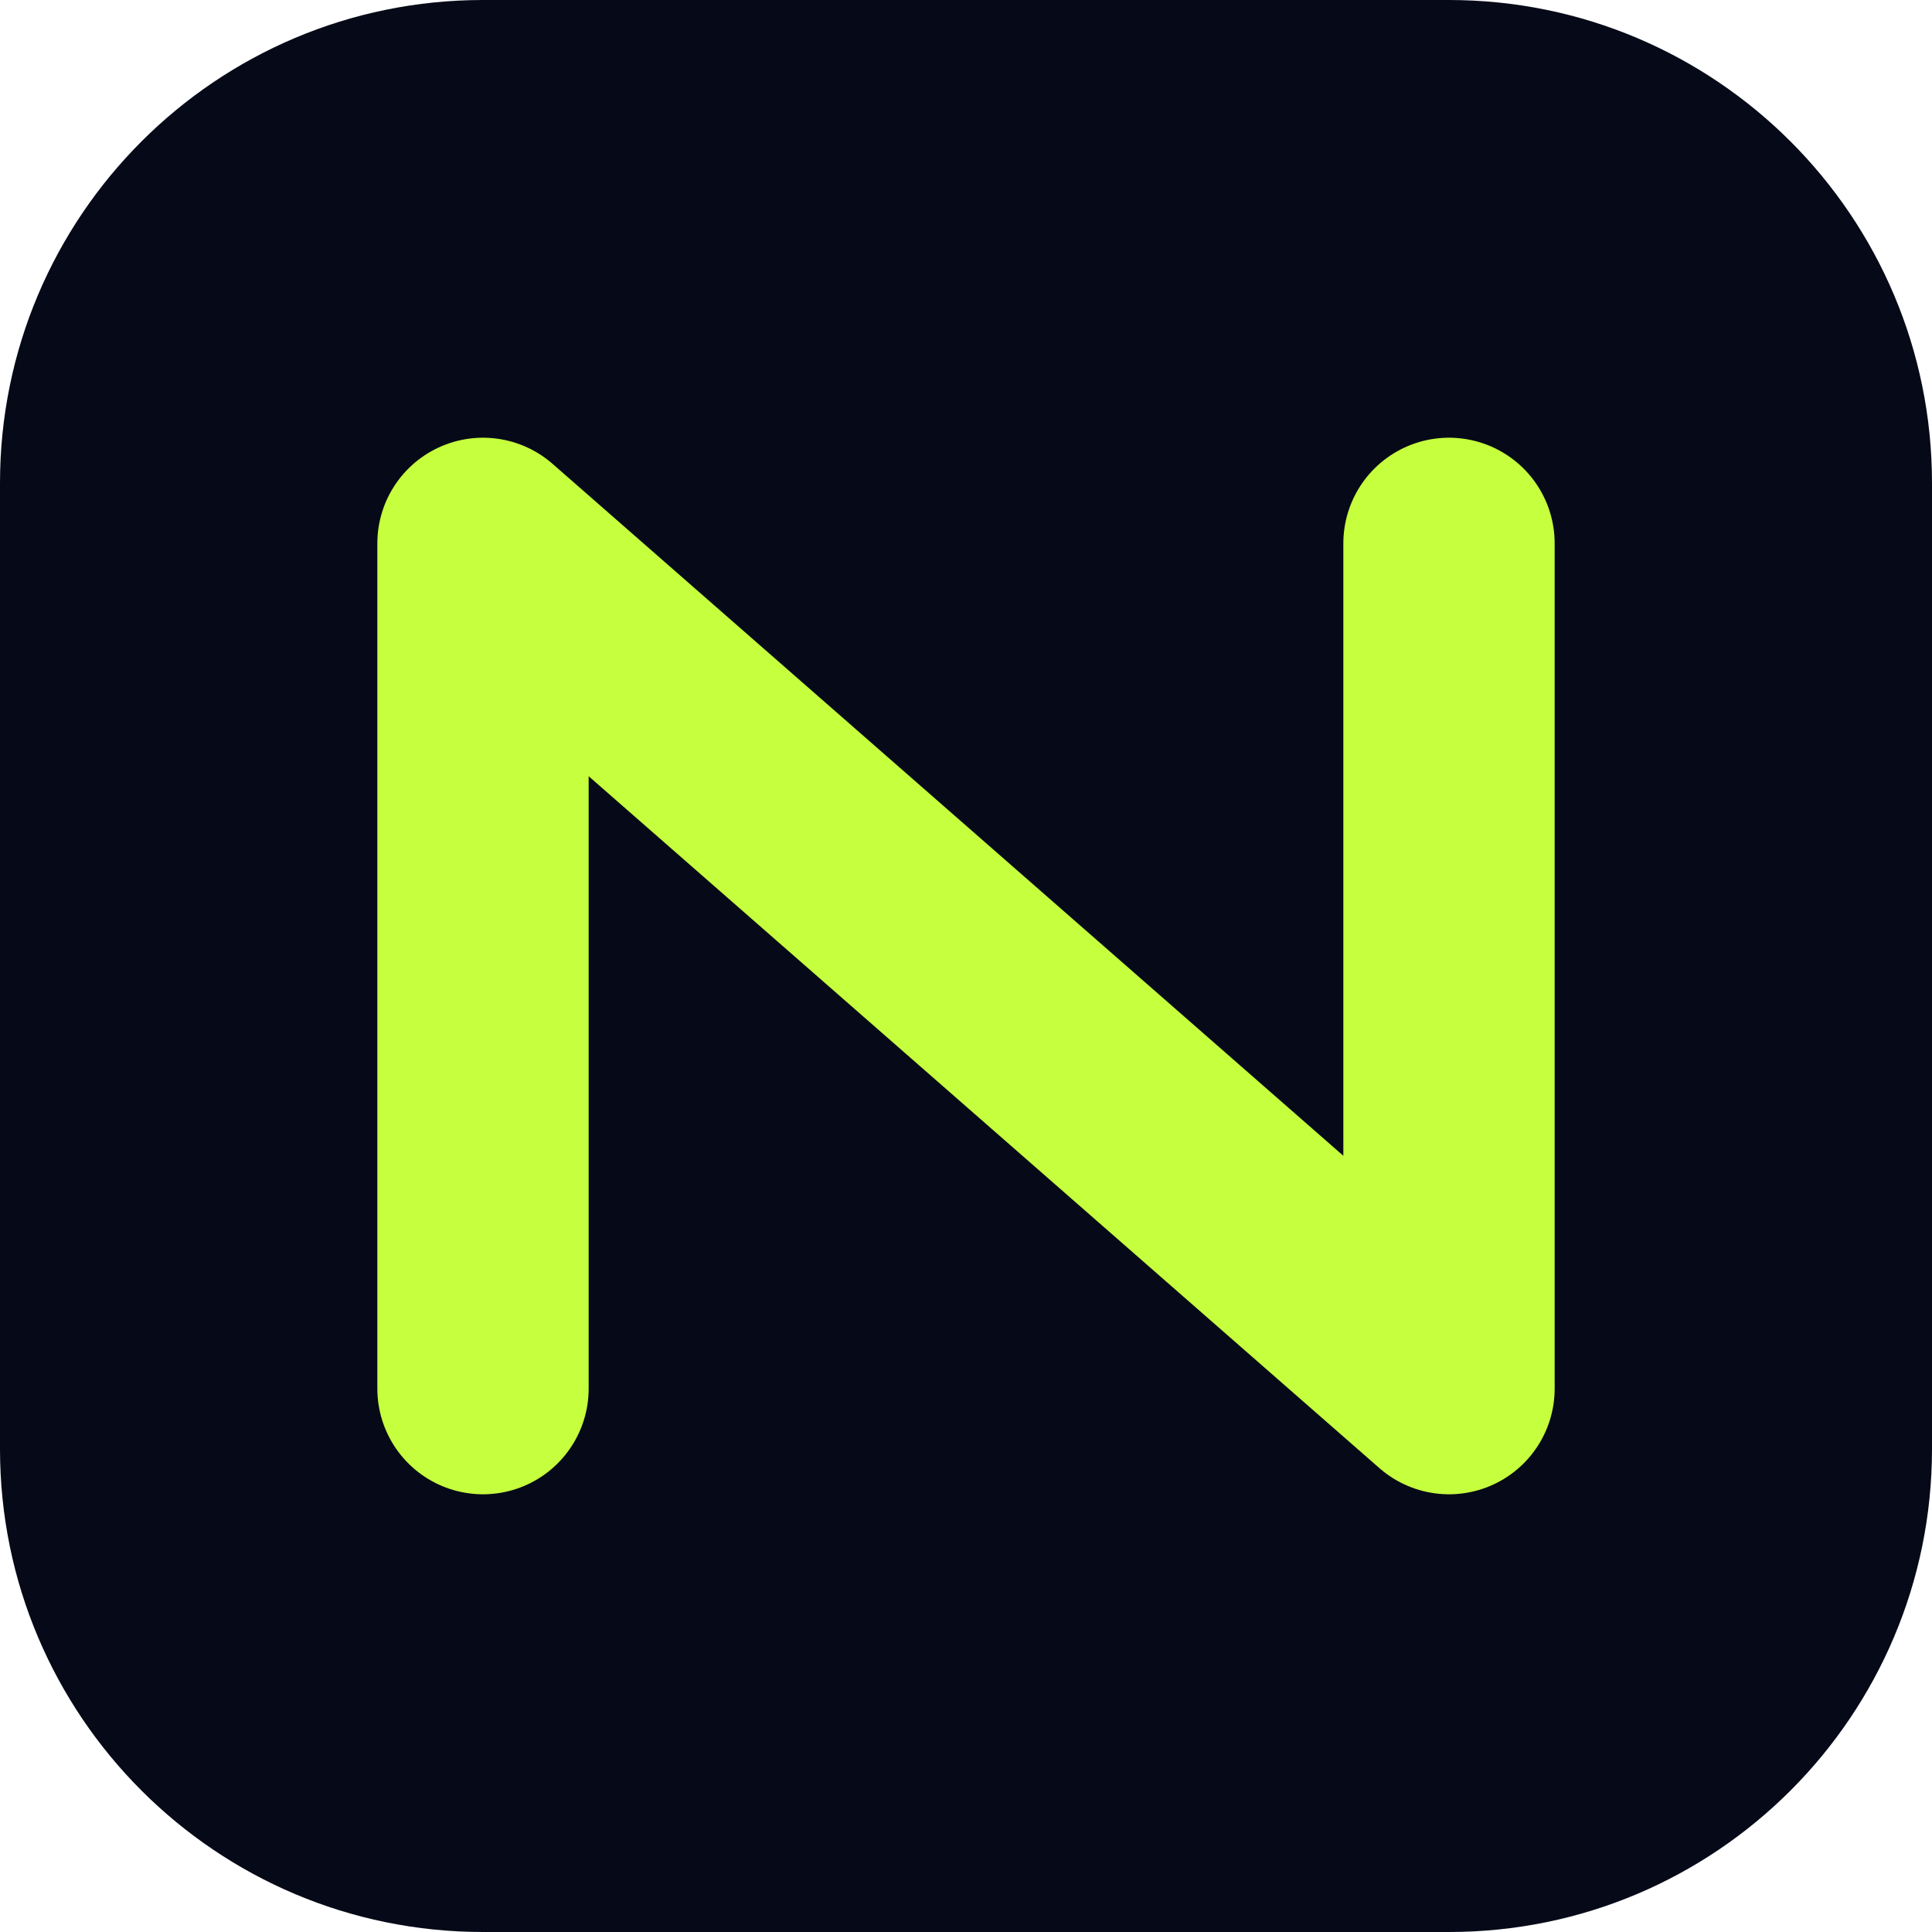
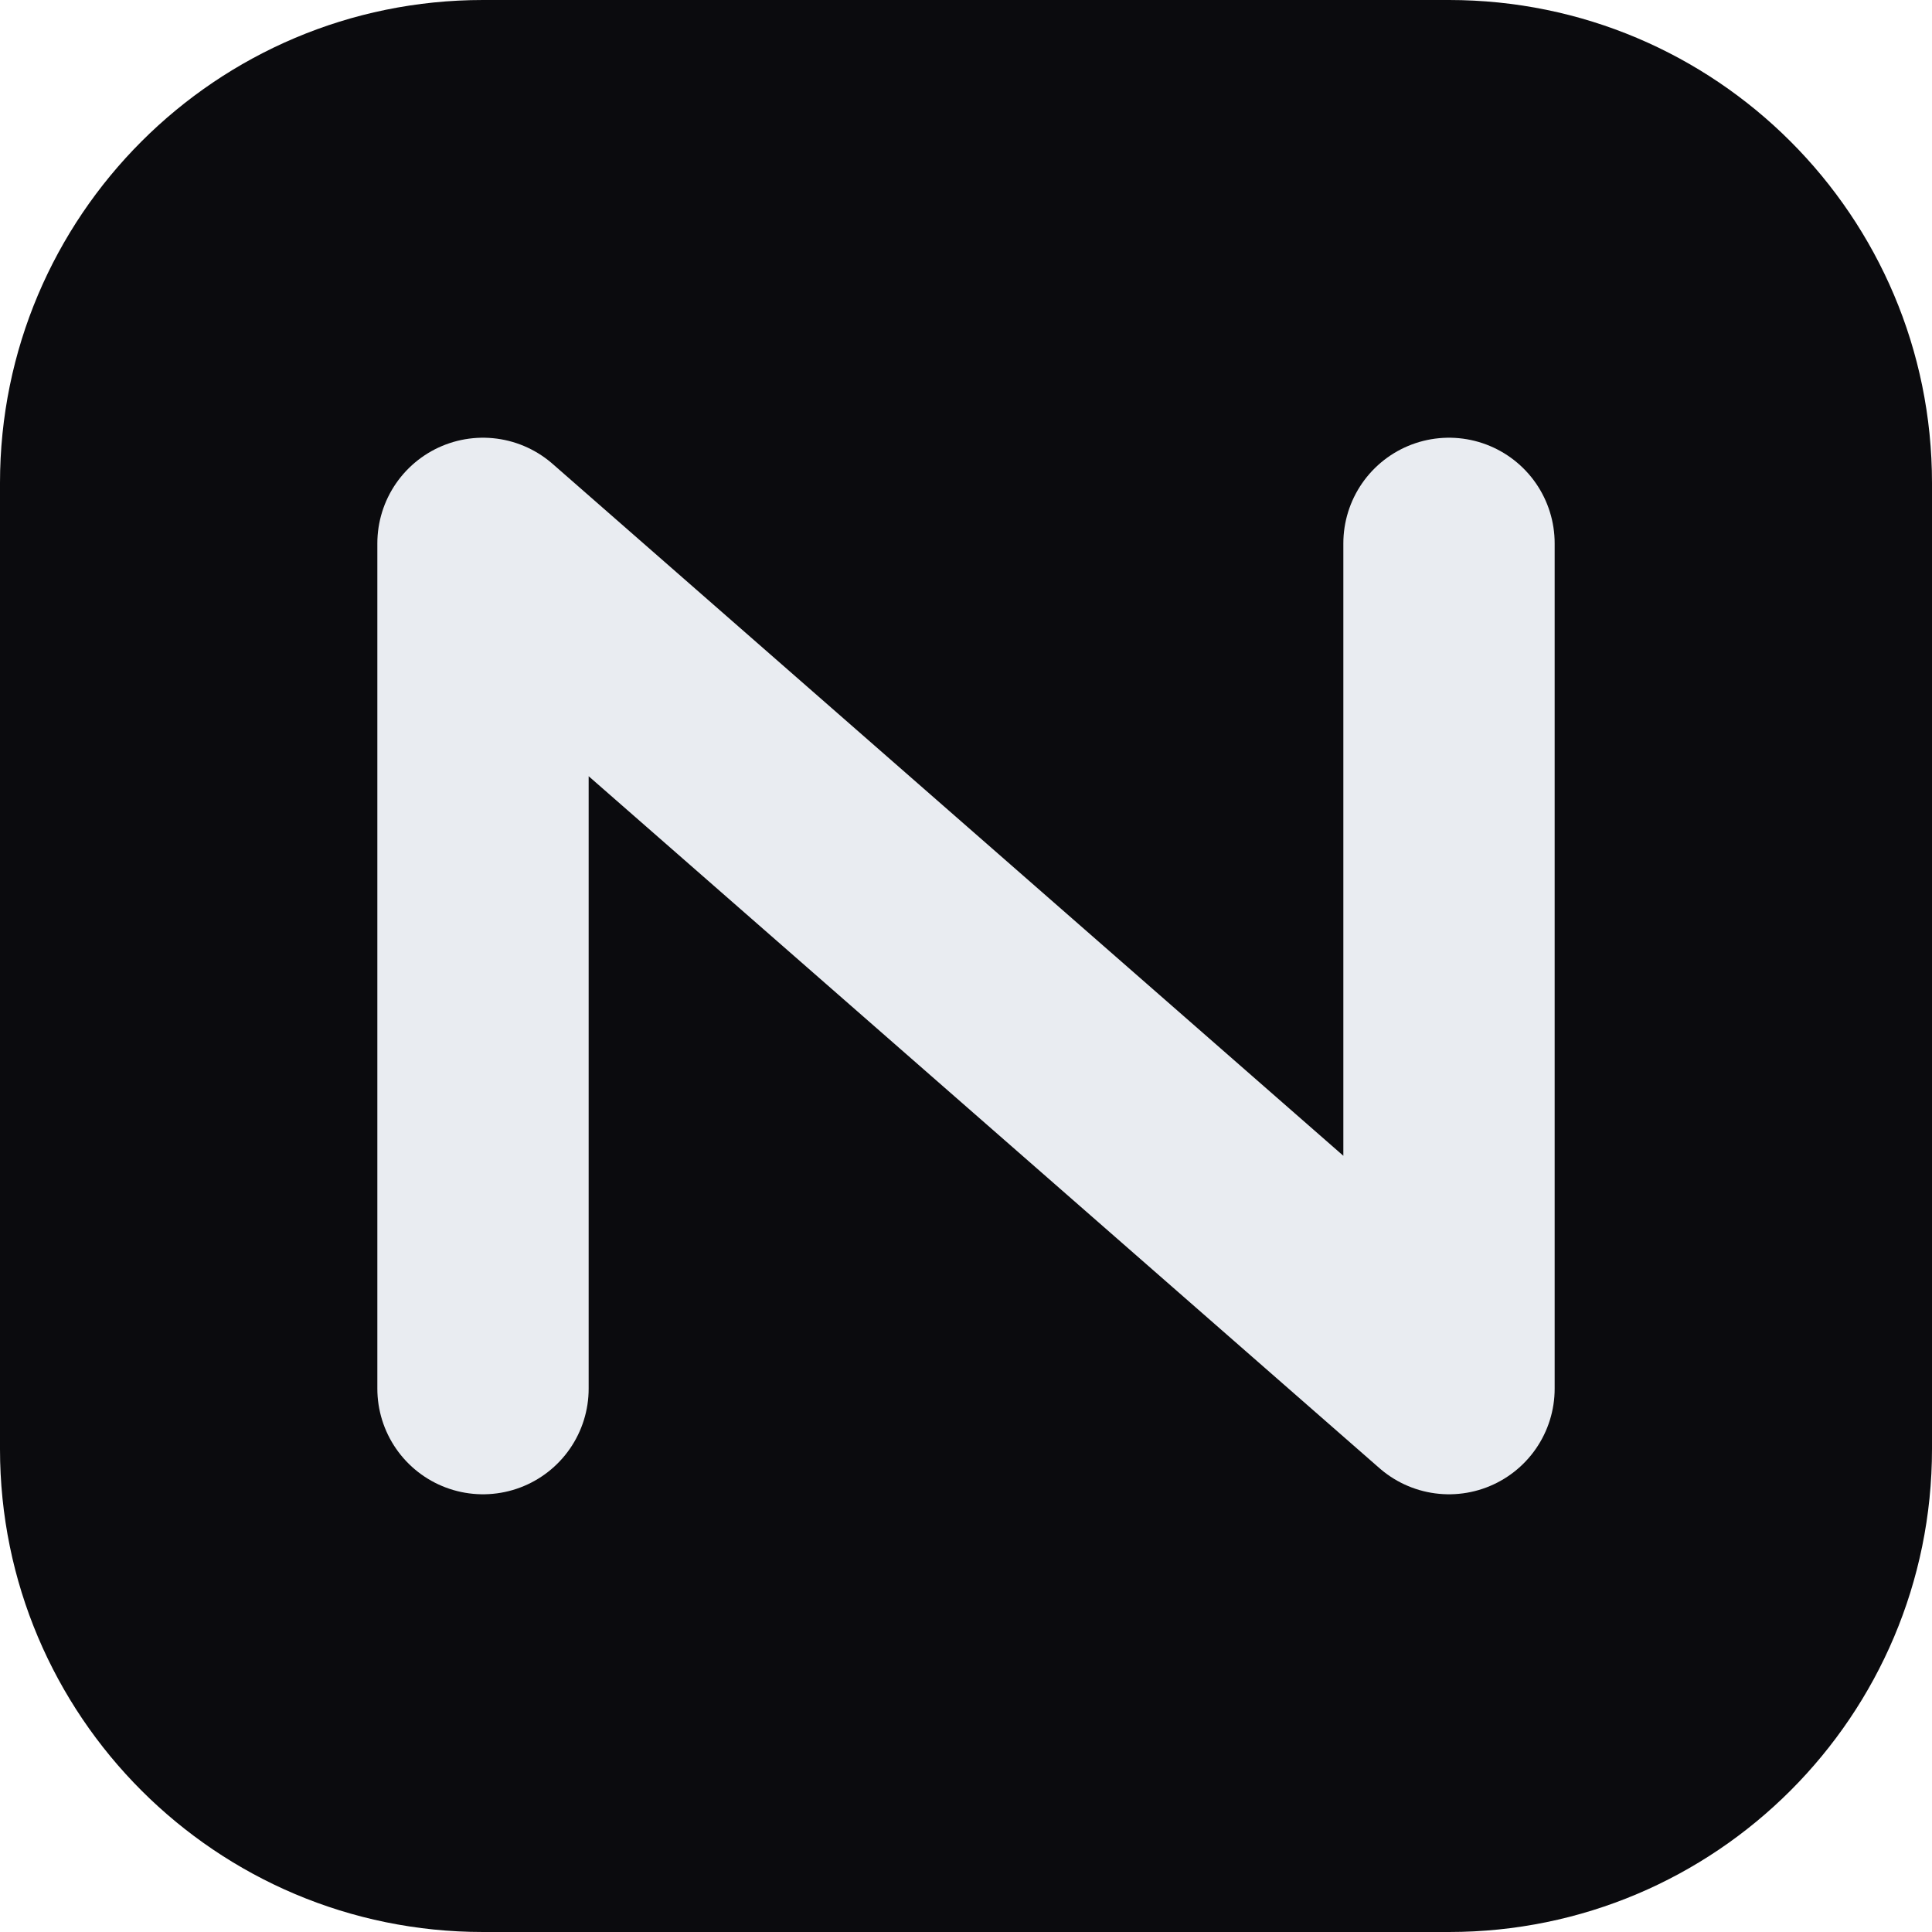
<svg xmlns="http://www.w3.org/2000/svg" viewBox="0 0 64 64">
-   <rect width="64" height="64" rx="16" fill="#060a18" />
-   <path d="M16 46V18l32 28V18" stroke="#c6ff3d" stroke-width="7" fill="none" stroke-linecap="round" stroke-linejoin="round" />
+   <rect width="64" height="64" rx="16" fill="#0b0b0e" />
+   <path d="M16 46V18l32 28V18" stroke="#e9ecf1" stroke-width="7" fill="none" stroke-linecap="round" stroke-linejoin="round" />
</svg>
